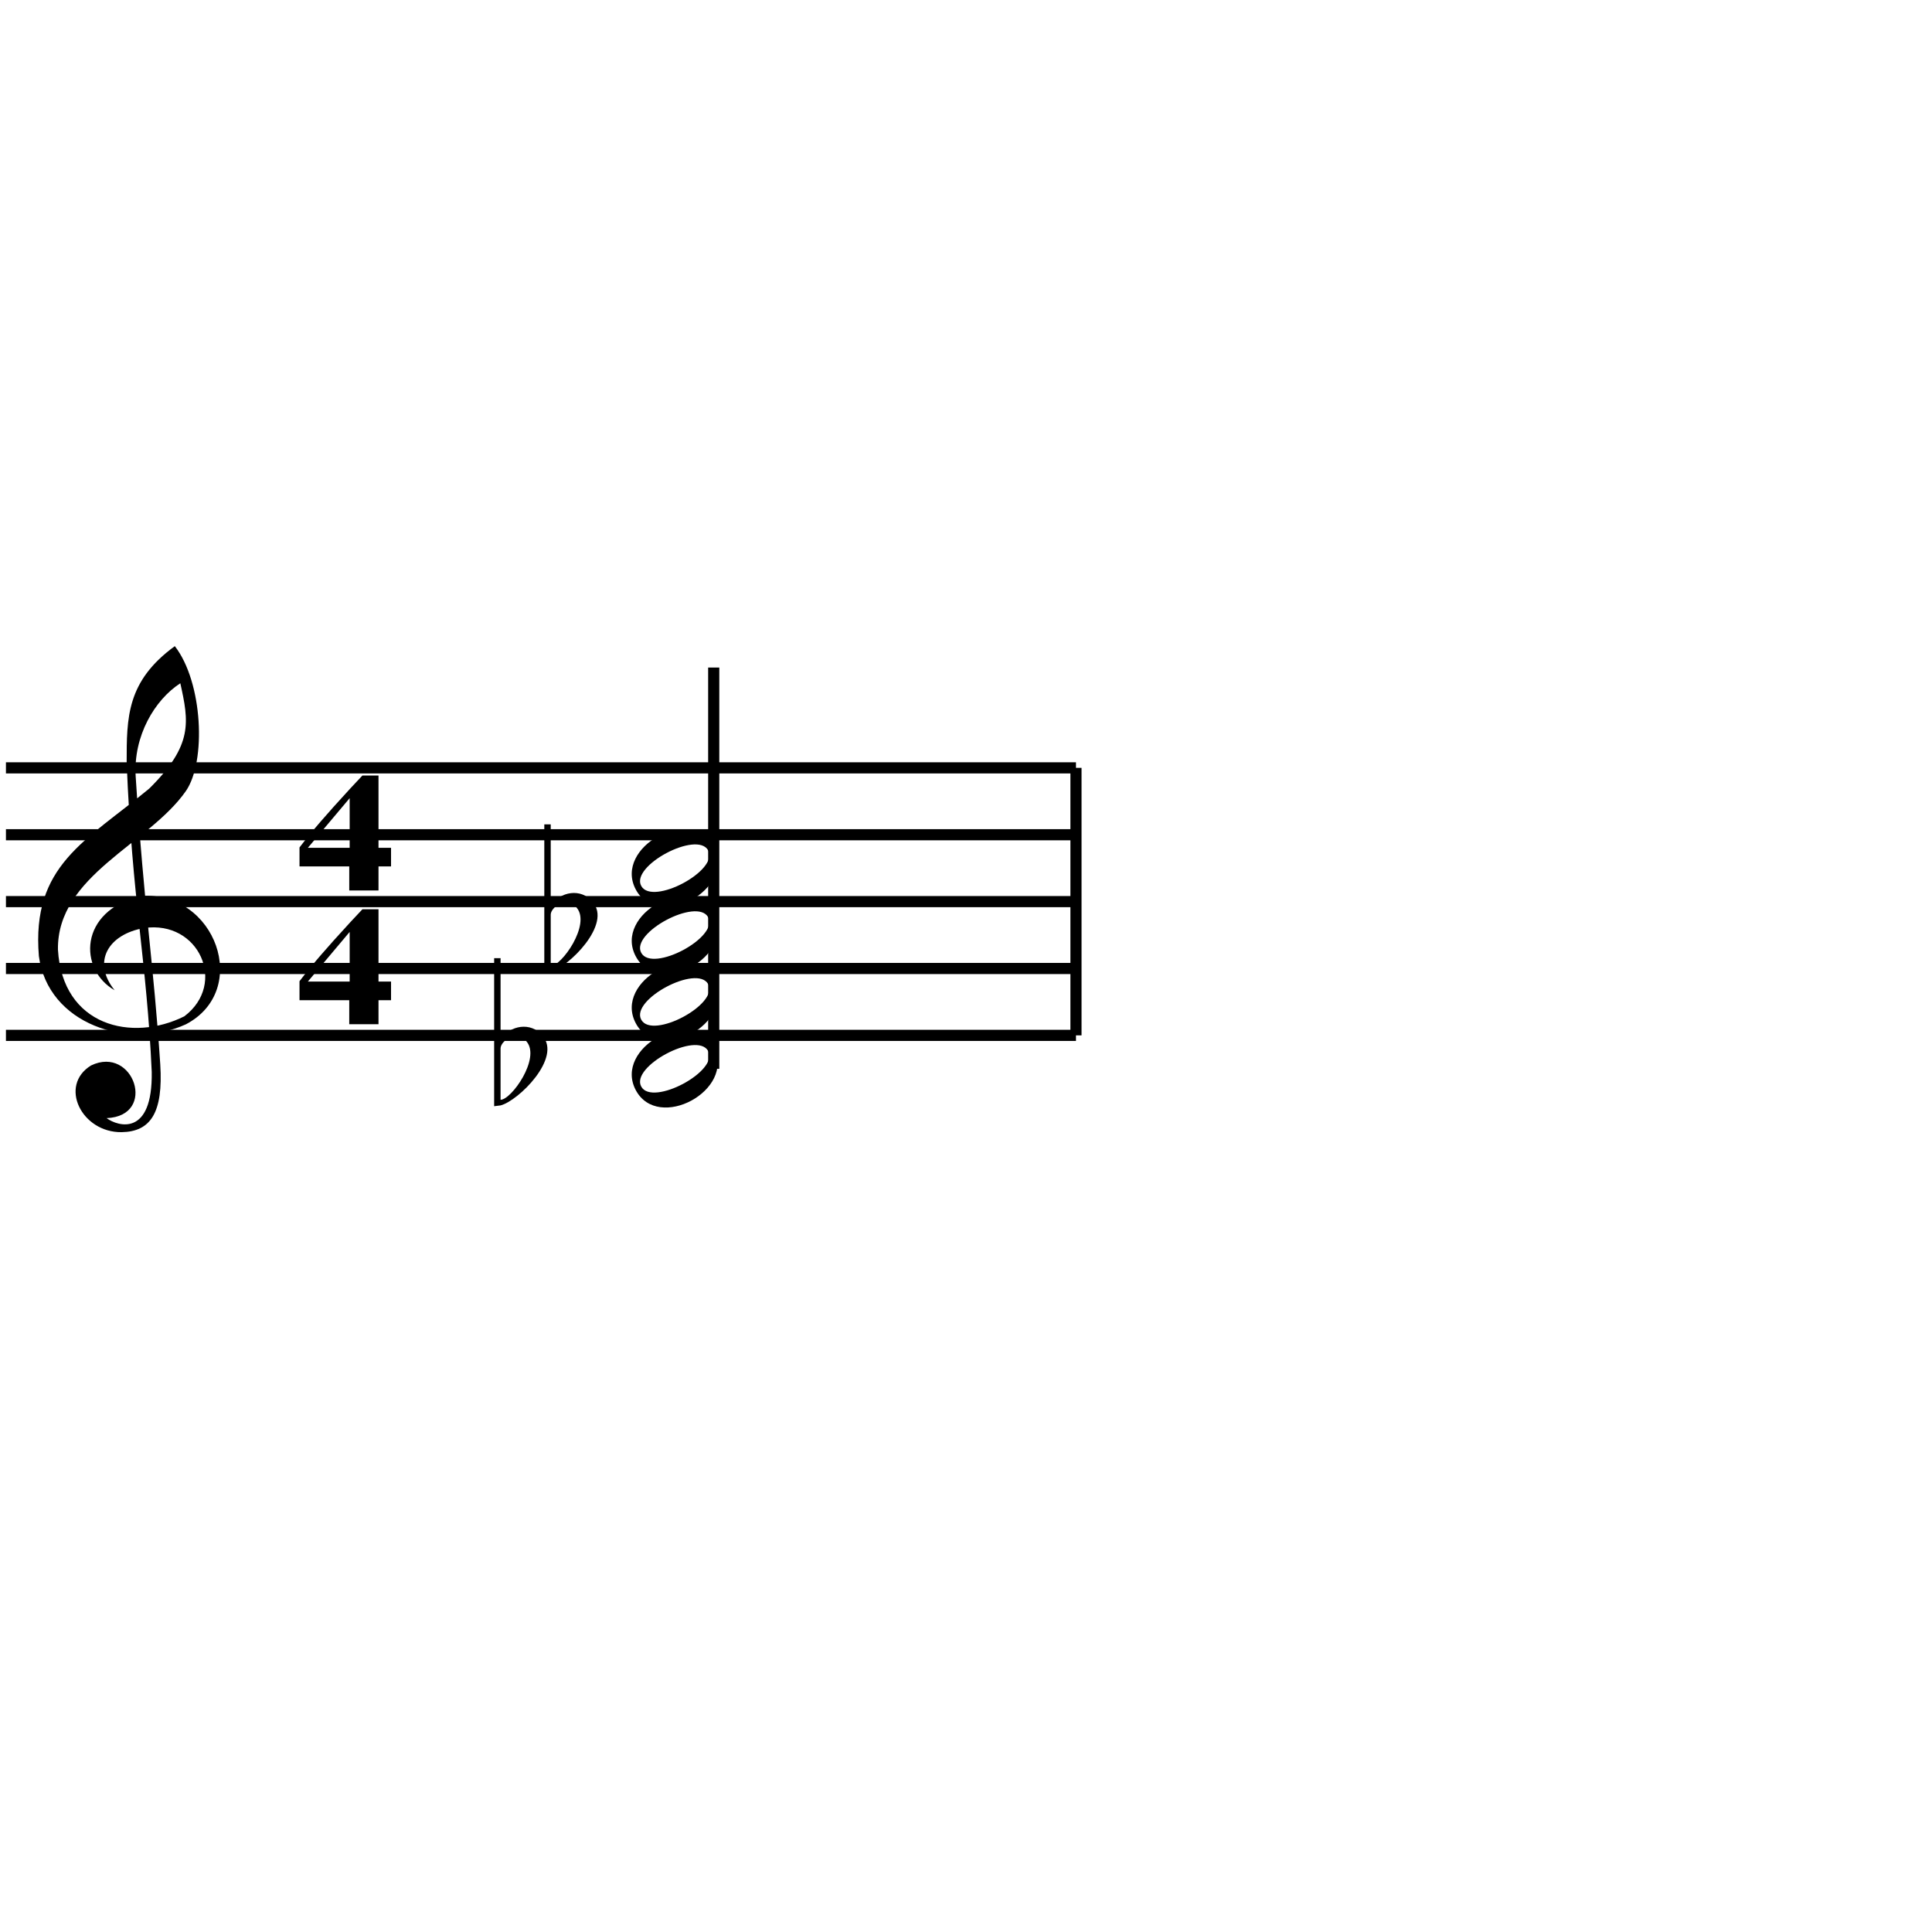
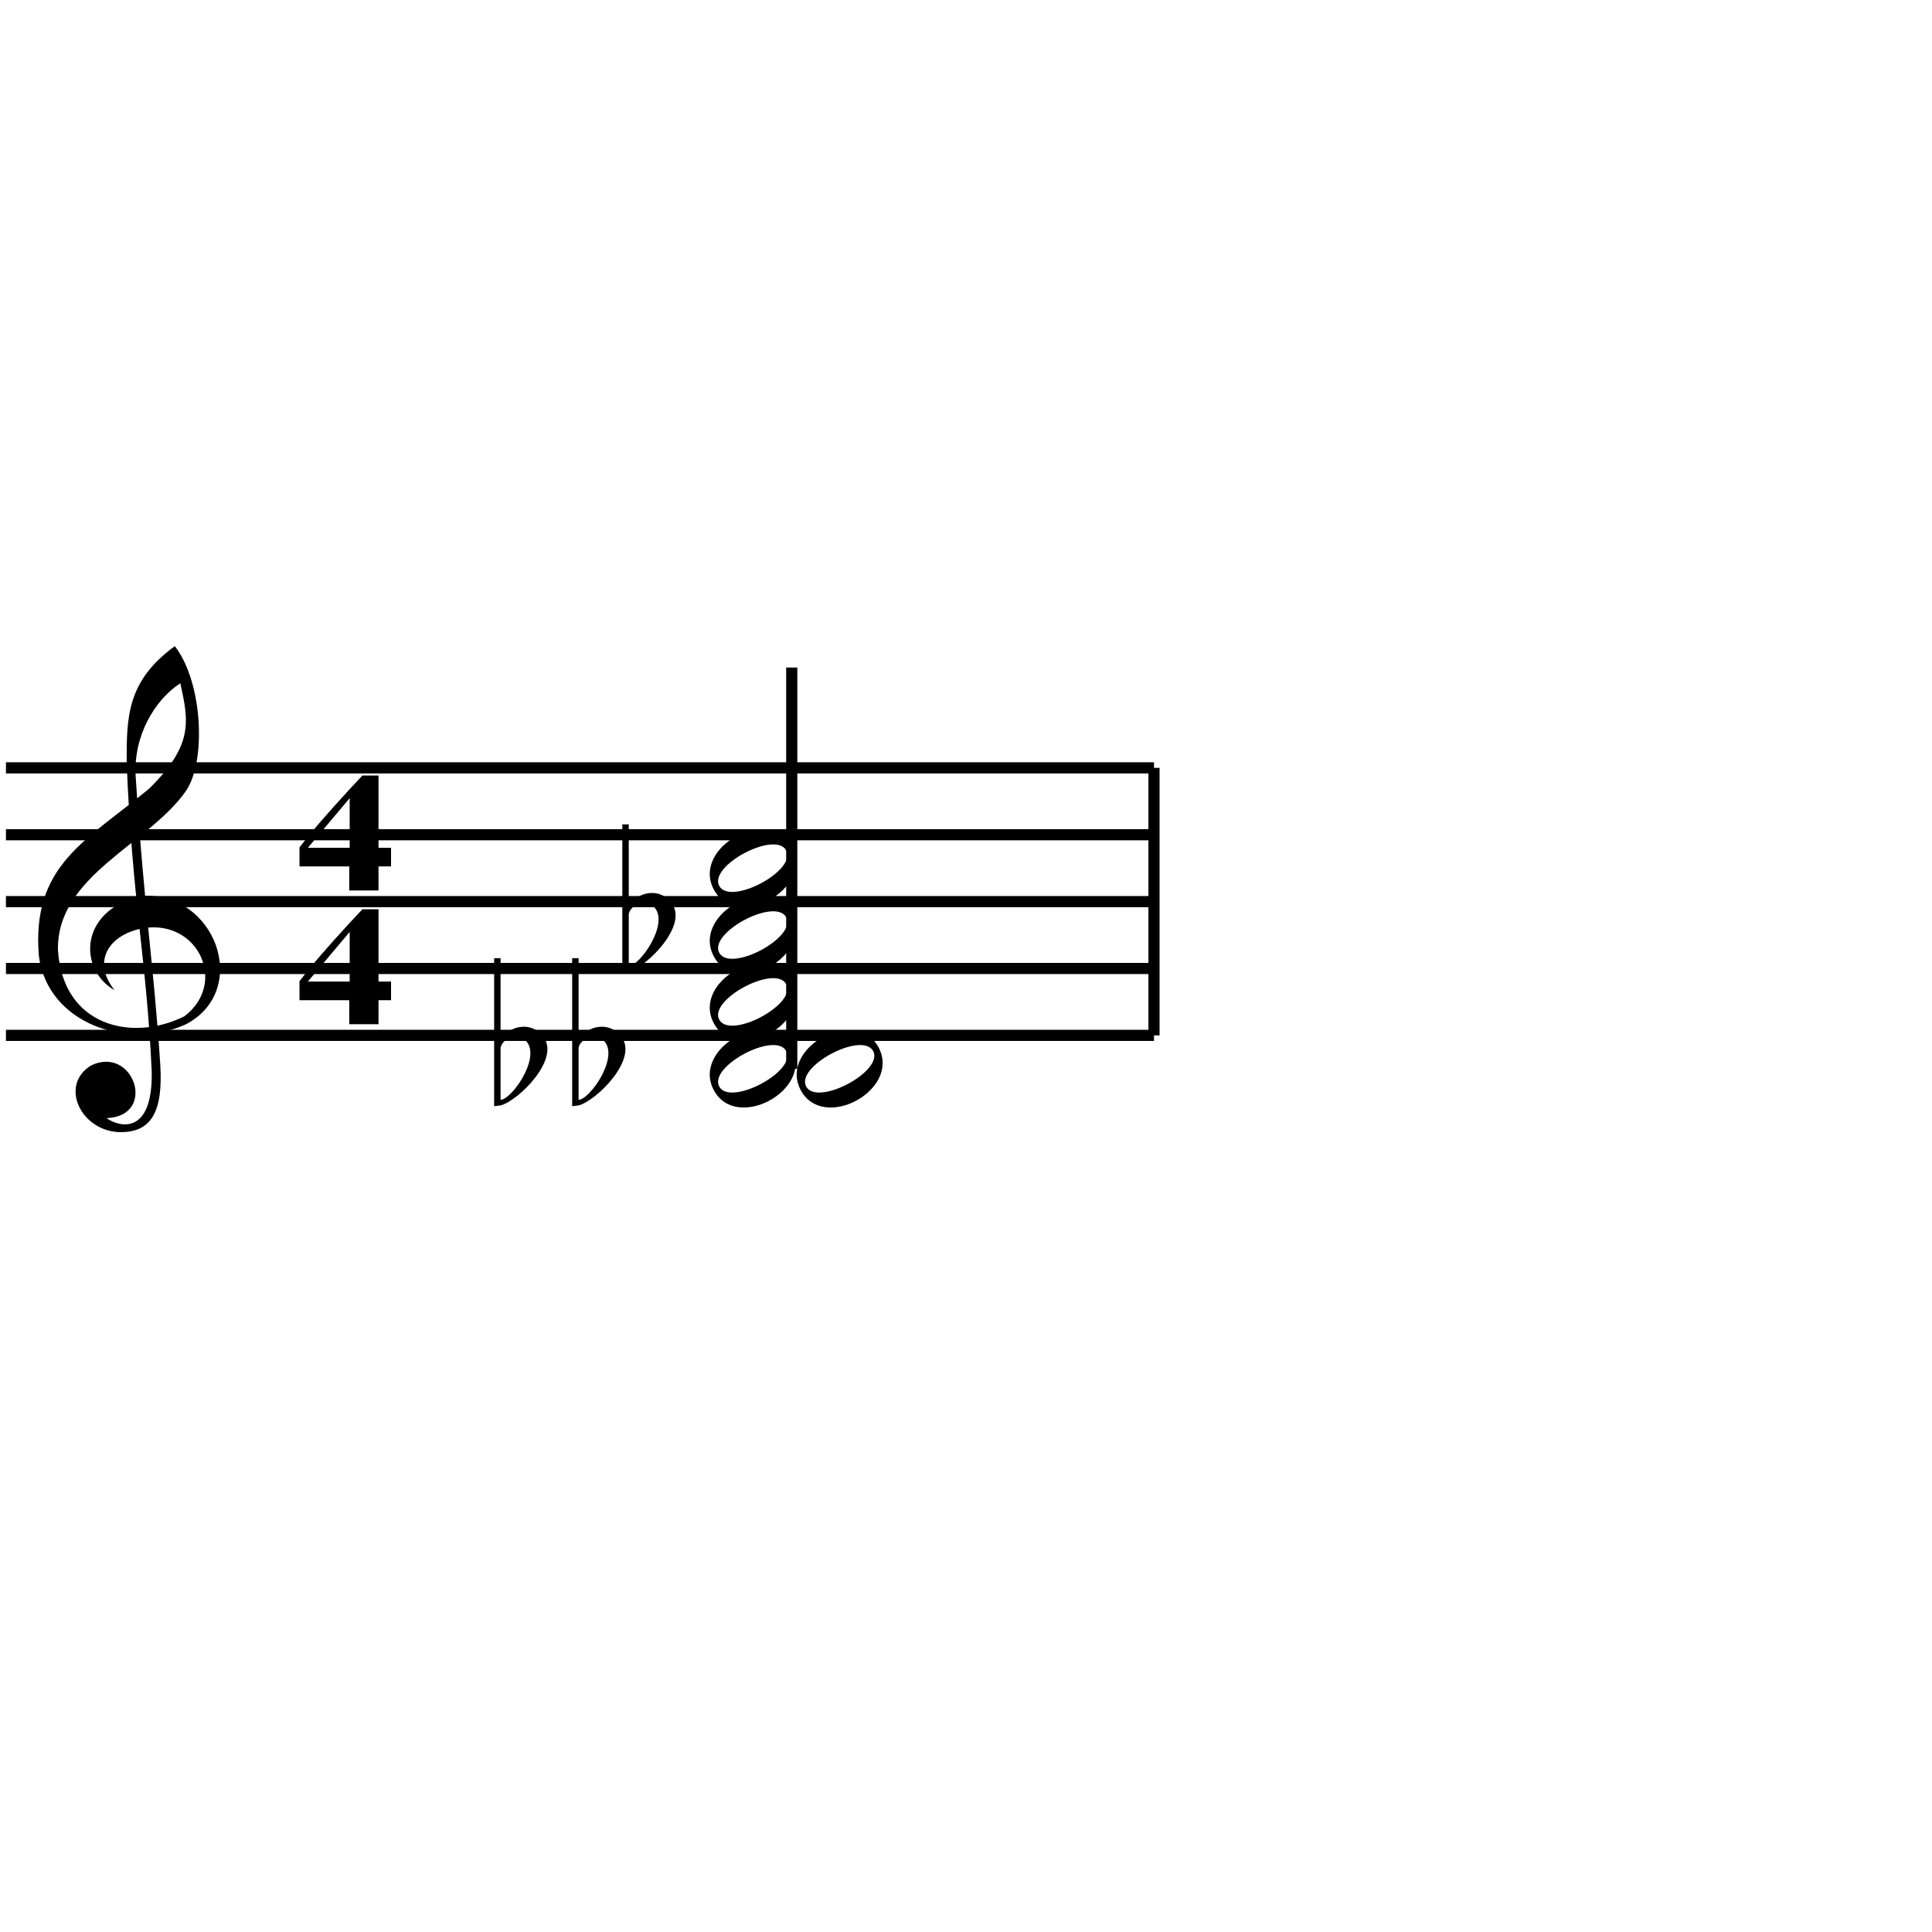
<svg xmlns="http://www.w3.org/2000/svg" xmlns:xlink="http://www.w3.org/1999/xlink" xml:space="preserve" viewBox="50 30 130 130">
  <g transform="scale(0.750)">
-     <path stroke="currentColor" fill="none" d="M67.20 132.89h96.00m-96.00 -6h96.00m-96.00 -6h96.00m-96.00 -6h96.00m-96.00 -6h96.00" />
+     <path stroke="currentColor" fill="none" d="M67.20 132.89h103.00m-103.00 -6h103.00m-103.00 -6h103.00m-103.00 -6h103.00m-103.00 -6h103.00" />
    <defs>
      <path id="utclef" fill="currentColor" d="m-50 -90  c-72 -41 -72 -158 52 -188  c150 -10 220 188 90 256  c-114 52 -275 0 -293 -136  c-15 -181 93 -229 220 -334  c88 -87 79 -133 62 -210  c-51 33 -94 105 -89 186  c17 267 36 374 49 574  c6 96 -19 134 -77 135  c-80 1 -126 -93 -61 -133  c85 -41 133 101 31 105  c23 17 92 37 90 -92  c-10 -223 -39 -342 -50 -617  c0 -90 0 -162 96 -232  c56 72 63 230 22 289  c-74 106 -257 168 -255 316  c9 153 148 185 252 133  c86 -65 29 -192 -80 -176  c-71 12 -105 67 -59 124" />
      <use id="tclef" transform="scale(0.045)" xlink:href="#utclef" />
    </defs>
    <use x="79.20" y="132.89" xlink:href="#tclef" />
    <g font-family="Times" font-size="15" font-weight="bold" font-style="normal" transform="translate(97.70,132.89) scale(1.2,1)">
      <text y="-1" text-anchor="middle">4</text>
      <text y="-13" text-anchor="middle">4</text>
    </g>
    <defs>
      <path id="Hd" fill="currentColor" d="m3 -1.6  c-1 -1.8 -7 1.4 -6 3.2  c1 1.8 7 -1.4 6 -3.2  m0.5 -0.3  c2 3.8 -5 7.6 -7 3.8  c-2 -3.8 5 -7.6 7 -3.8" />
    </defs>
-     <use x="127.20" y="135.89" xlink:href="#Hd" />
+     <use x="134.20" y="135.89" xlink:href="#Hd" />
    <defs>
      <path id="uflat" fill="currentColor" d="  m100 -746  h32  v734  l-32 4  m32 -332  c46 -72 152 -90 208 -20  c100 110 -120 326 -208 348  m0 -28  c54 0 200 -206 130 -290  c-50 -60 -130 -4 -130 34" />
      <use id="ft0" transform="translate(-3.5,3.5) scale(0.018)" xlink:href="#uflat" />
    </defs>
    <use x="112.70" y="135.89" xlink:href="#ft0" />
-     <path d="M130.70 135.89v-36.00" stroke="currentColor" fill="none" />
-     <use x="127.20" y="129.89" xlink:href="#Hd" />
-     <use x="127.20" y="123.89" xlink:href="#Hd" />
-     <use x="117.20" y="123.89" xlink:href="#ft0" />
-     <use x="127.20" y="117.89" xlink:href="#Hd" />
-     <path stroke="currentColor" fill="none" d="M163.20 132.89v-24.00" />
+     <path d="M137.70 135.89v-36.00" stroke="currentColor" fill="none" />
+     <use x="142.00" y="135.89" xlink:href="#Hd" />
+     <use x="119.70" y="135.89" xlink:href="#ft0" />
+     <use x="134.20" y="129.89" xlink:href="#Hd" />
+     <use x="134.20" y="123.89" xlink:href="#Hd" />
+     <use x="124.20" y="123.89" xlink:href="#ft0" />
+     <use x="134.20" y="117.89" xlink:href="#Hd" />
+     <path stroke="currentColor" fill="none" d="M170.20 132.89v-24.00" />
  </g>
</svg>
